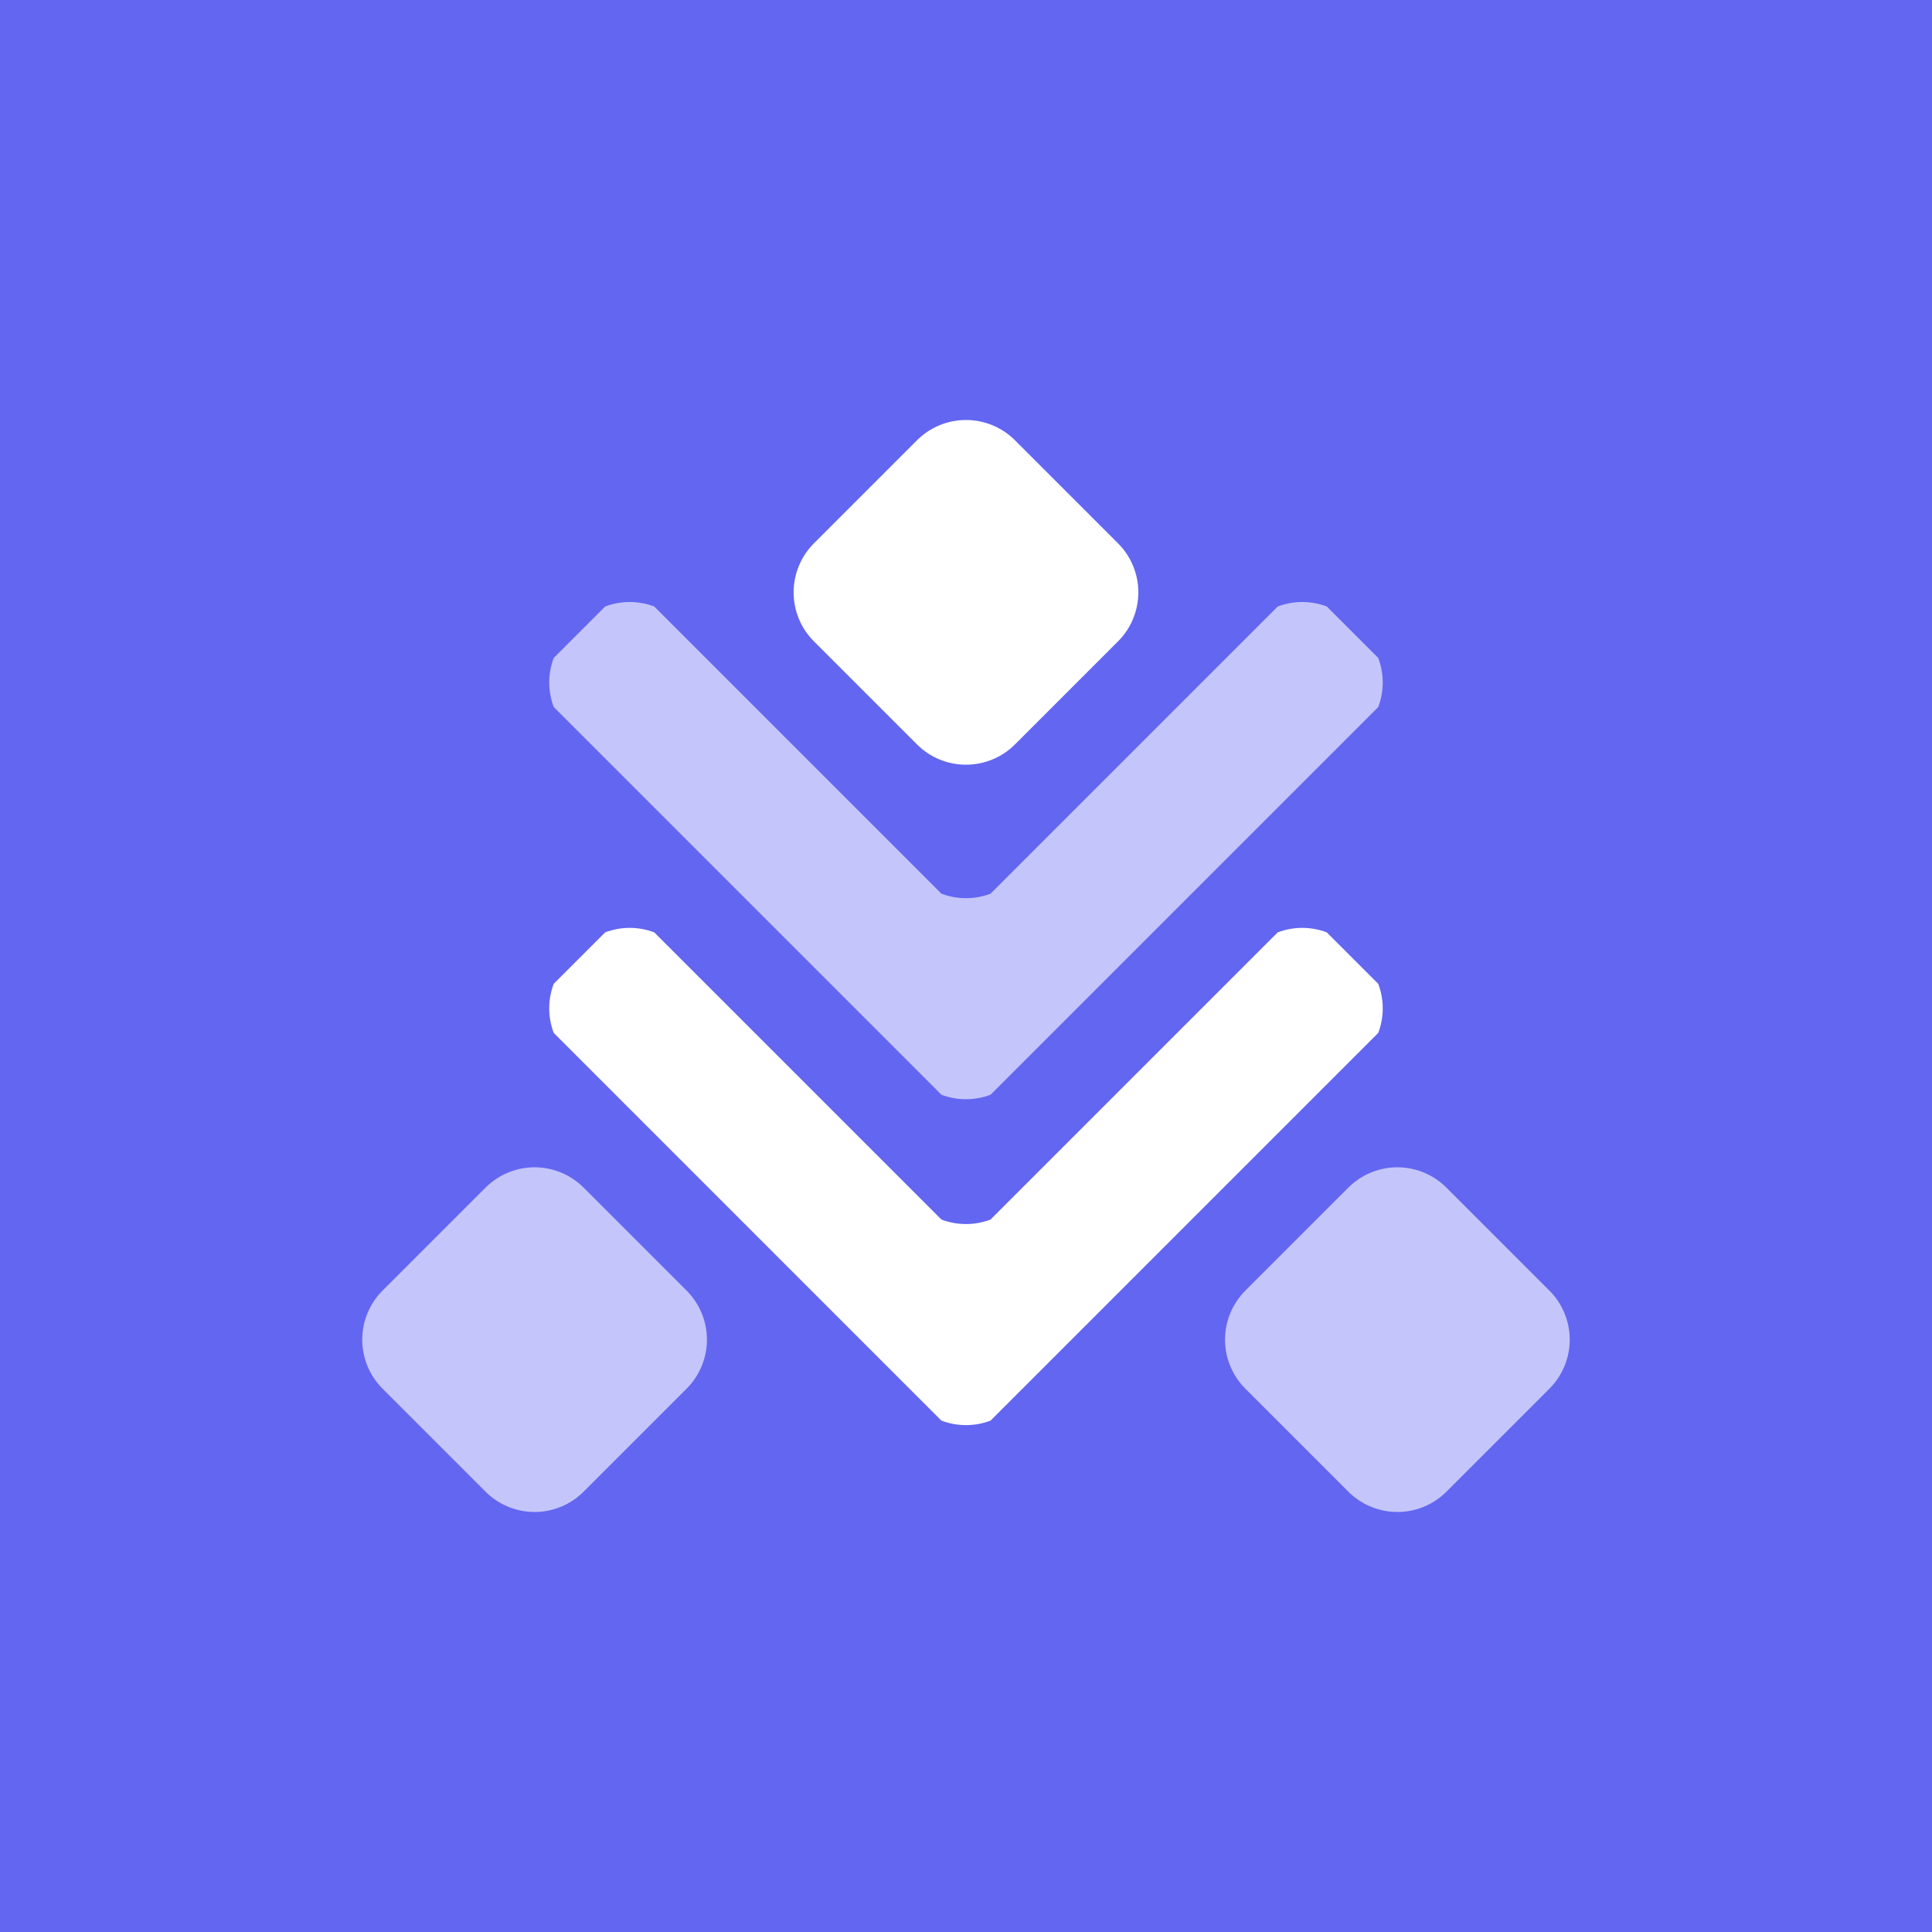
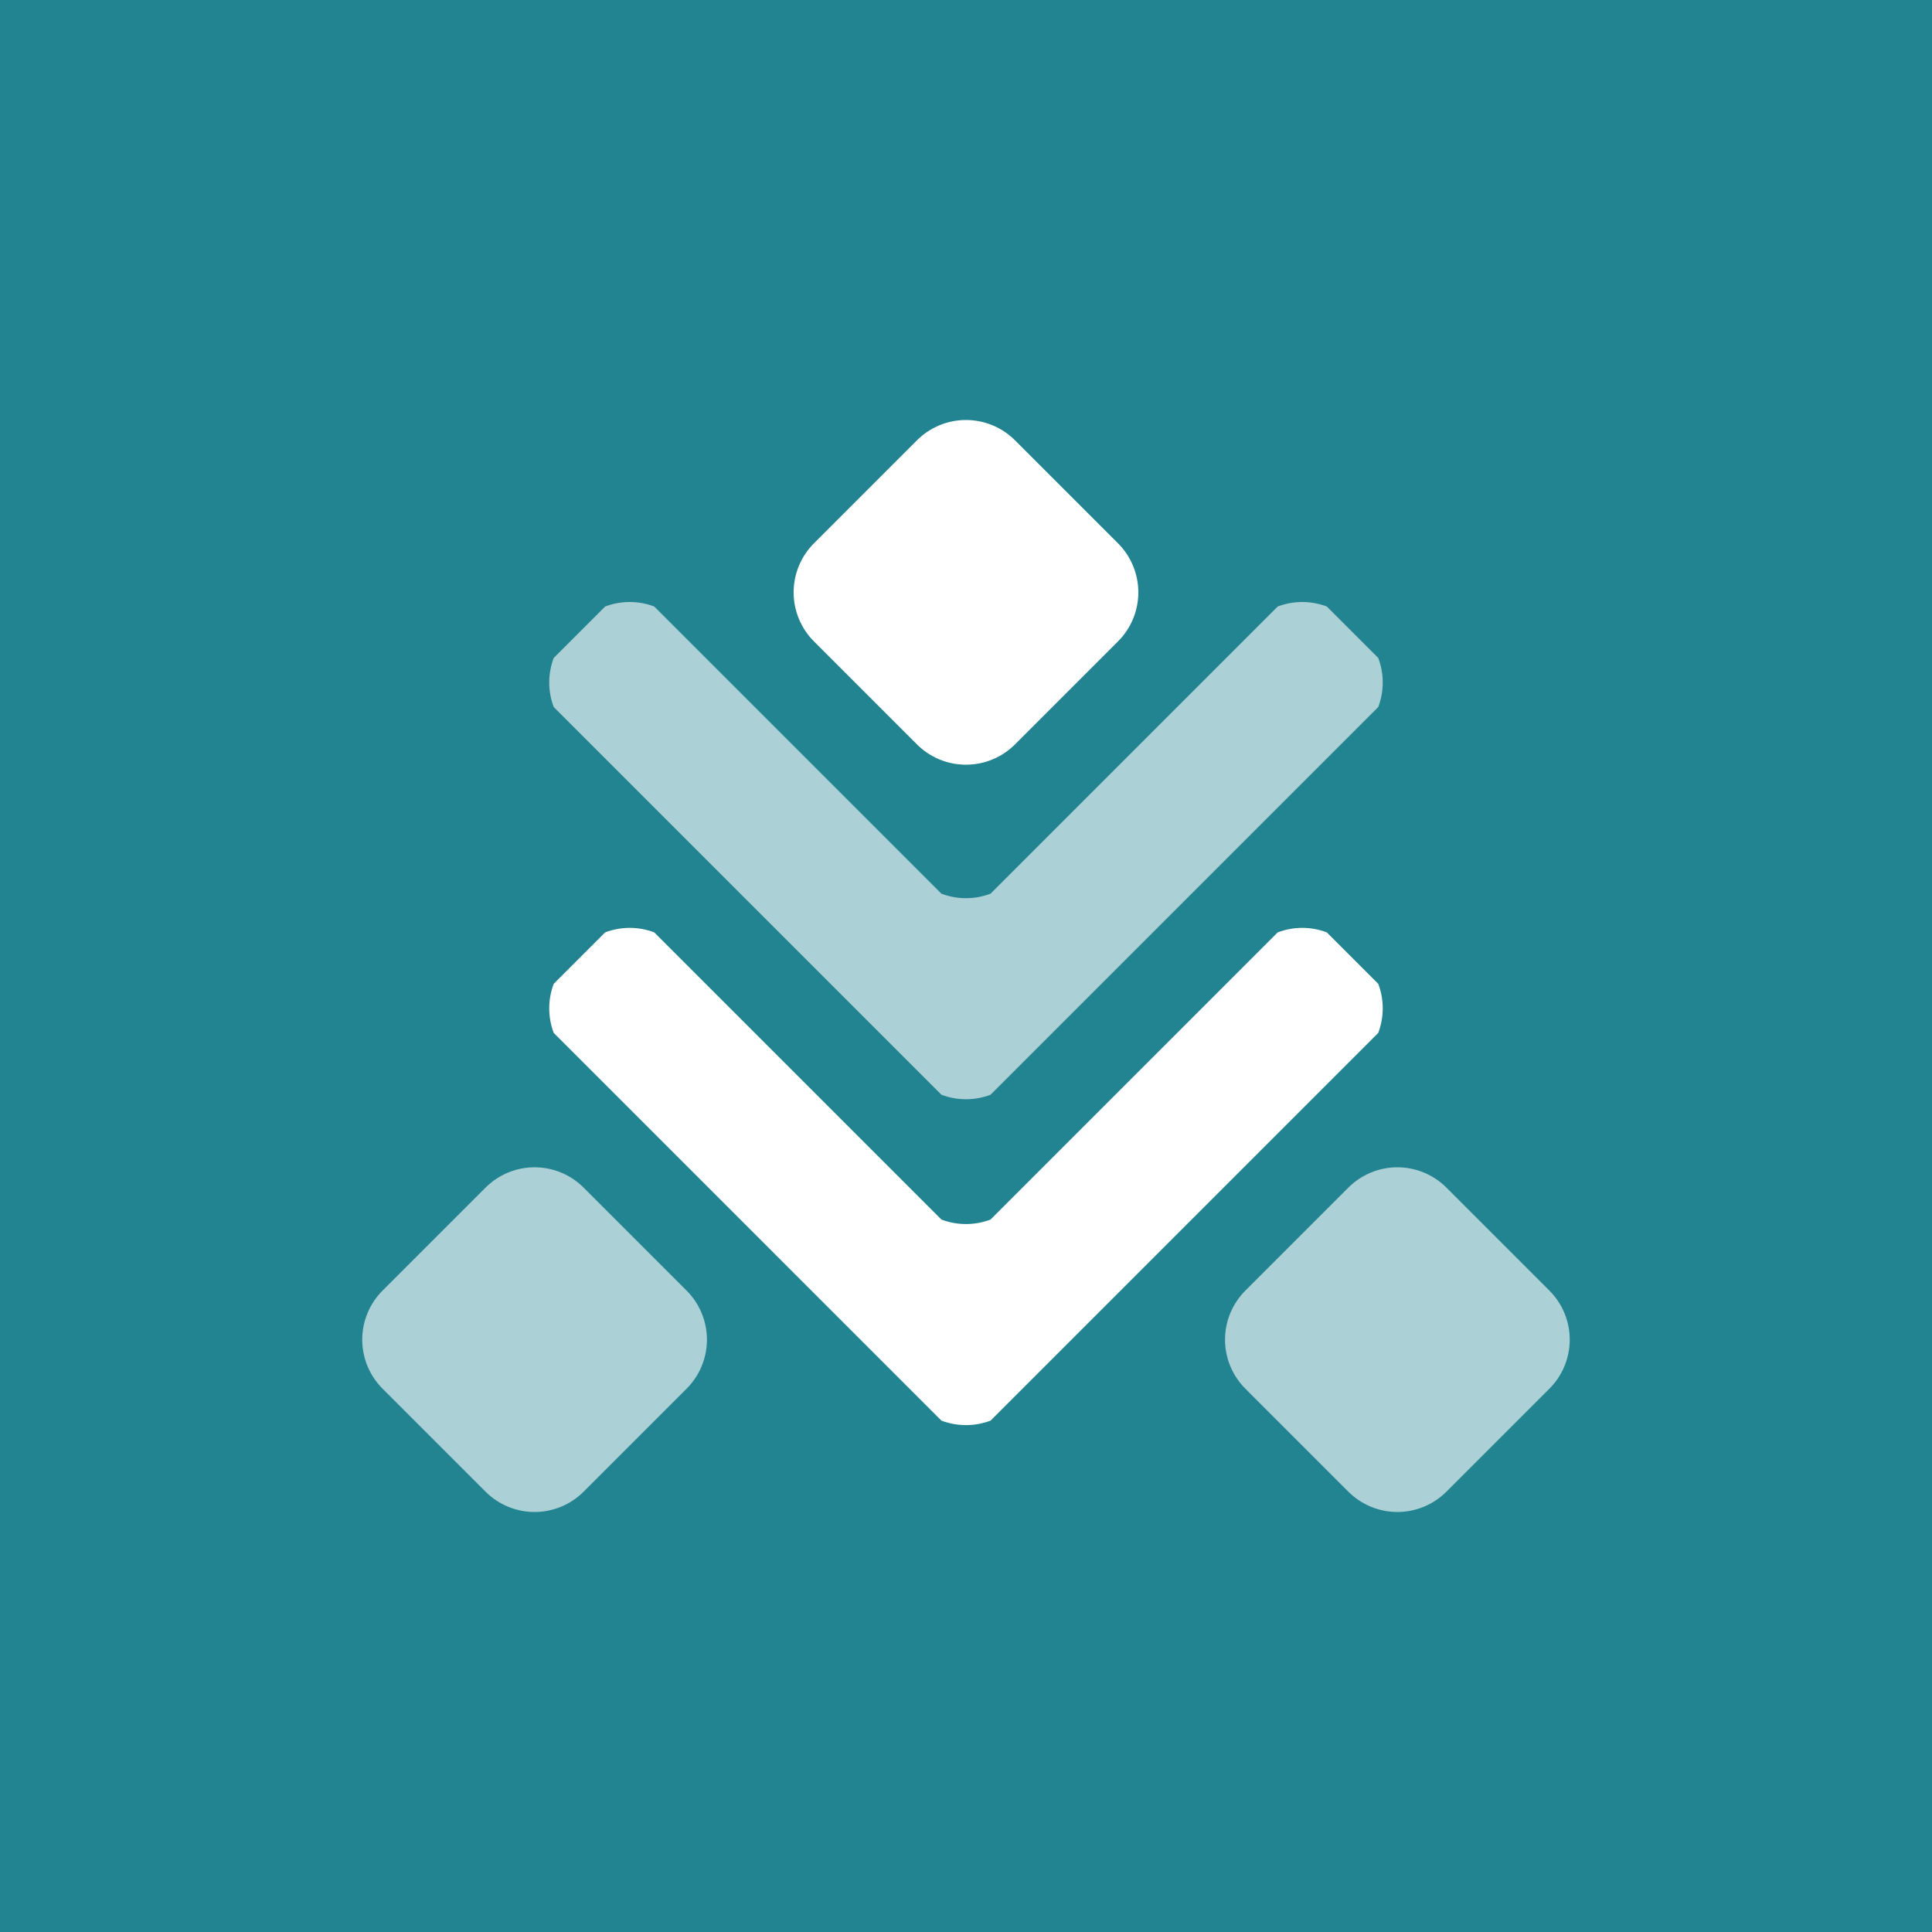
<svg xmlns="http://www.w3.org/2000/svg" viewBox="0 0 128 128" role="img" aria-label="AgiMate">
  <style>
    /* globals.css: dark is the default, light comes from prefers-color-scheme */
-     .agimate-tile { fill: #6366f1; }
+     .agimate-tile { fill: #228391; }
    .agimate-mark { fill: #ffffff; }
    @media (prefers-color-scheme: light) {
-       .agimate-tile { fill: #4f46e5; }
+       .agimate-tile { fill: #1c6975; }
    }
  </style>
  <rect class="agimate-tile" width="128" height="128" />
  <g transform="translate(27.25 28.45) scale(0.91872)">
    <path class="agimate-mark" d="M36.46 0.79 A5.0 5.0 0 0 1 43.54 0.79 L50.96 8.21 A5.0 5.0 0 0 1 50.96 15.29 L43.54 22.71 A5.0 5.0 0 0 1 36.46 22.71 L29.04 15.29 A5.0 5.0 0 0 1 29.04 8.21 Z          M10.27 43.52 A5.0 5.0 0 0 1 10.27 39.98 L13.98 36.27 A5.0 5.0 0 0 1 17.52 36.27 L38.23 56.98 A5.0 5.0 0 0 0 41.77 56.98 L62.48 36.27 A5.0 5.0 0 0 1 66.02 36.27 L69.73 39.98 A5.0 5.0 0 0 1 69.73 43.52 L41.77 71.48 A5.0 5.0 0 0 1 38.23 71.48 Z" />
    <path class="agimate-mark" fill-opacity="0.62" d="M10.27 20.02 A5.0 5.0 0 0 1 10.27 16.48 L13.98 12.77 A5.0 5.0 0 0 1 17.52 12.77 L38.23 33.48 A5.0 5.0 0 0 0 41.77 33.48 L62.48 12.77 A5.0 5.0 0 0 1 66.02 12.77 L69.73 16.48 A5.0 5.0 0 0 1 69.73 20.02 L41.77 47.98 A5.0 5.0 0 0 1 38.23 47.98 Z          M5.35 54.68 A5.0 5.0 0 0 1 12.43 54.68 L19.85 62.1 A5.0 5.0 0 0 1 19.85 69.18 L12.43 76.6 A5.0 5.0 0 0 1 5.35 76.6 L-2.07 69.18 A5.0 5.0 0 0 1 -2.07 62.1 Z          M67.57 54.68 A5.0 5.0 0 0 1 74.65 54.68 L82.07 62.1 A5.0 5.0 0 0 1 82.07 69.18 L74.65 76.6 A5.0 5.0 0 0 1 67.57 76.6 L60.15 69.18 A5.0 5.0 0 0 1 60.15 62.1 Z" />
  </g>
</svg>
